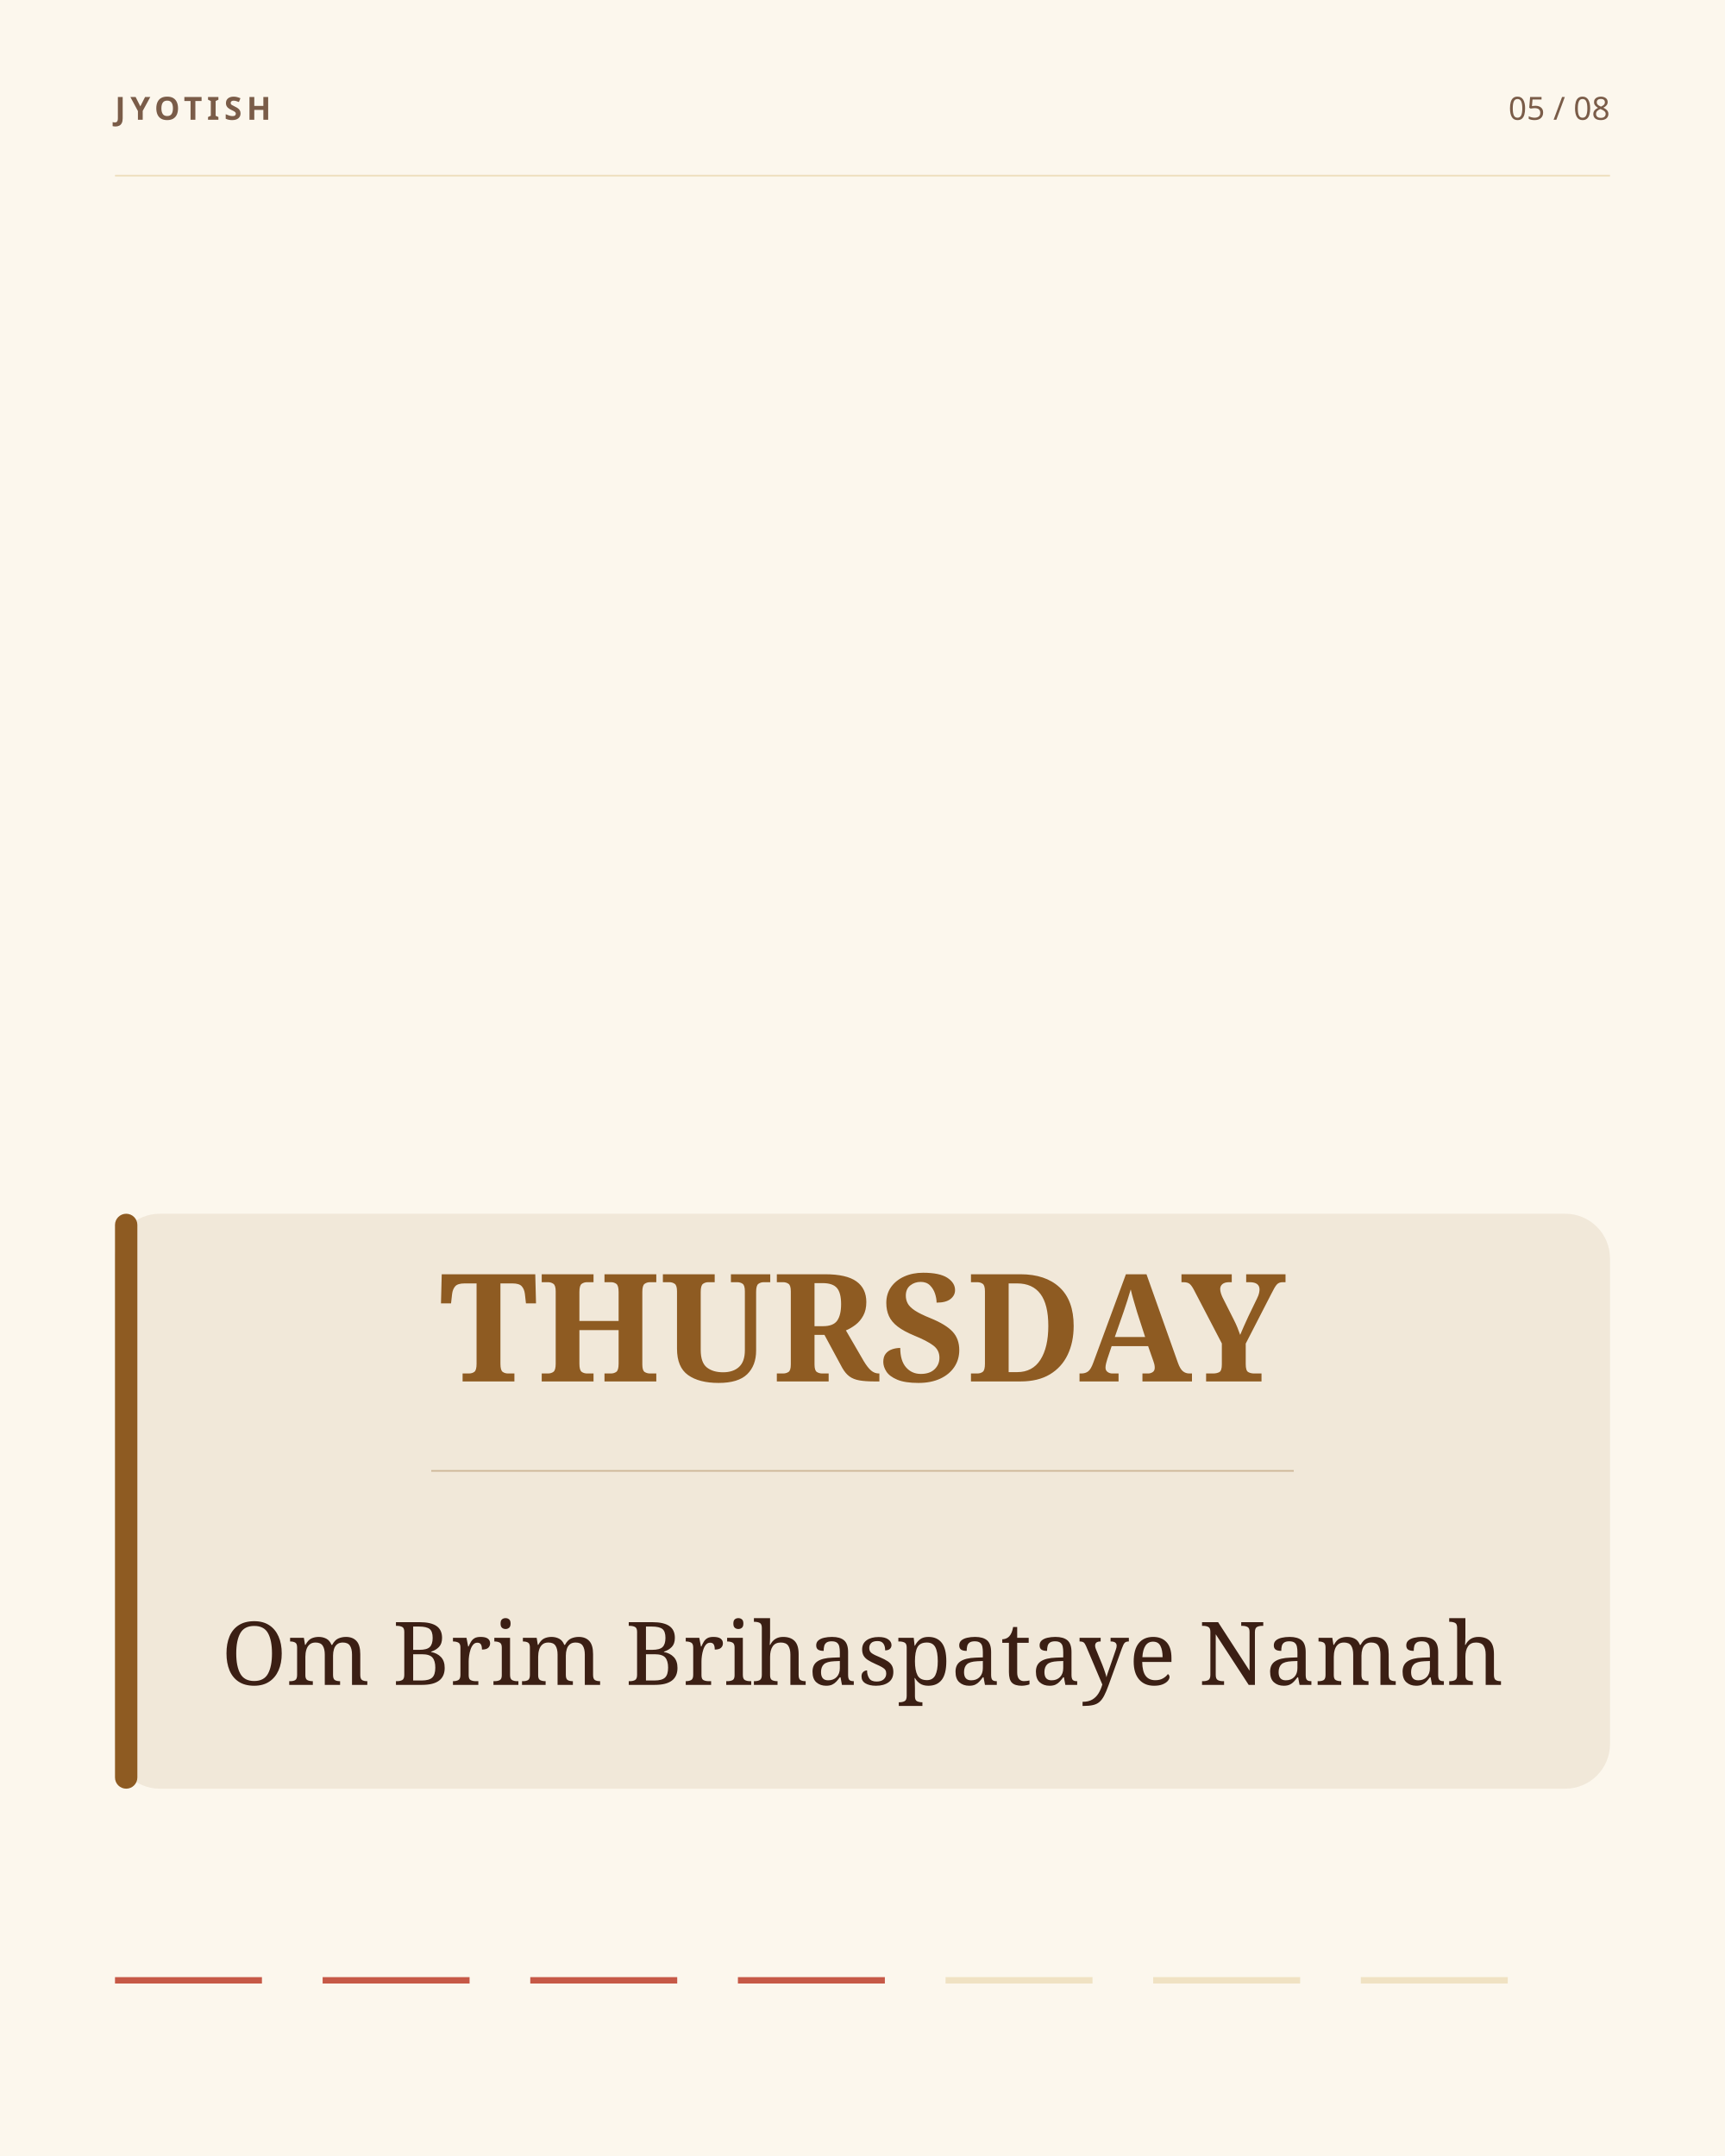
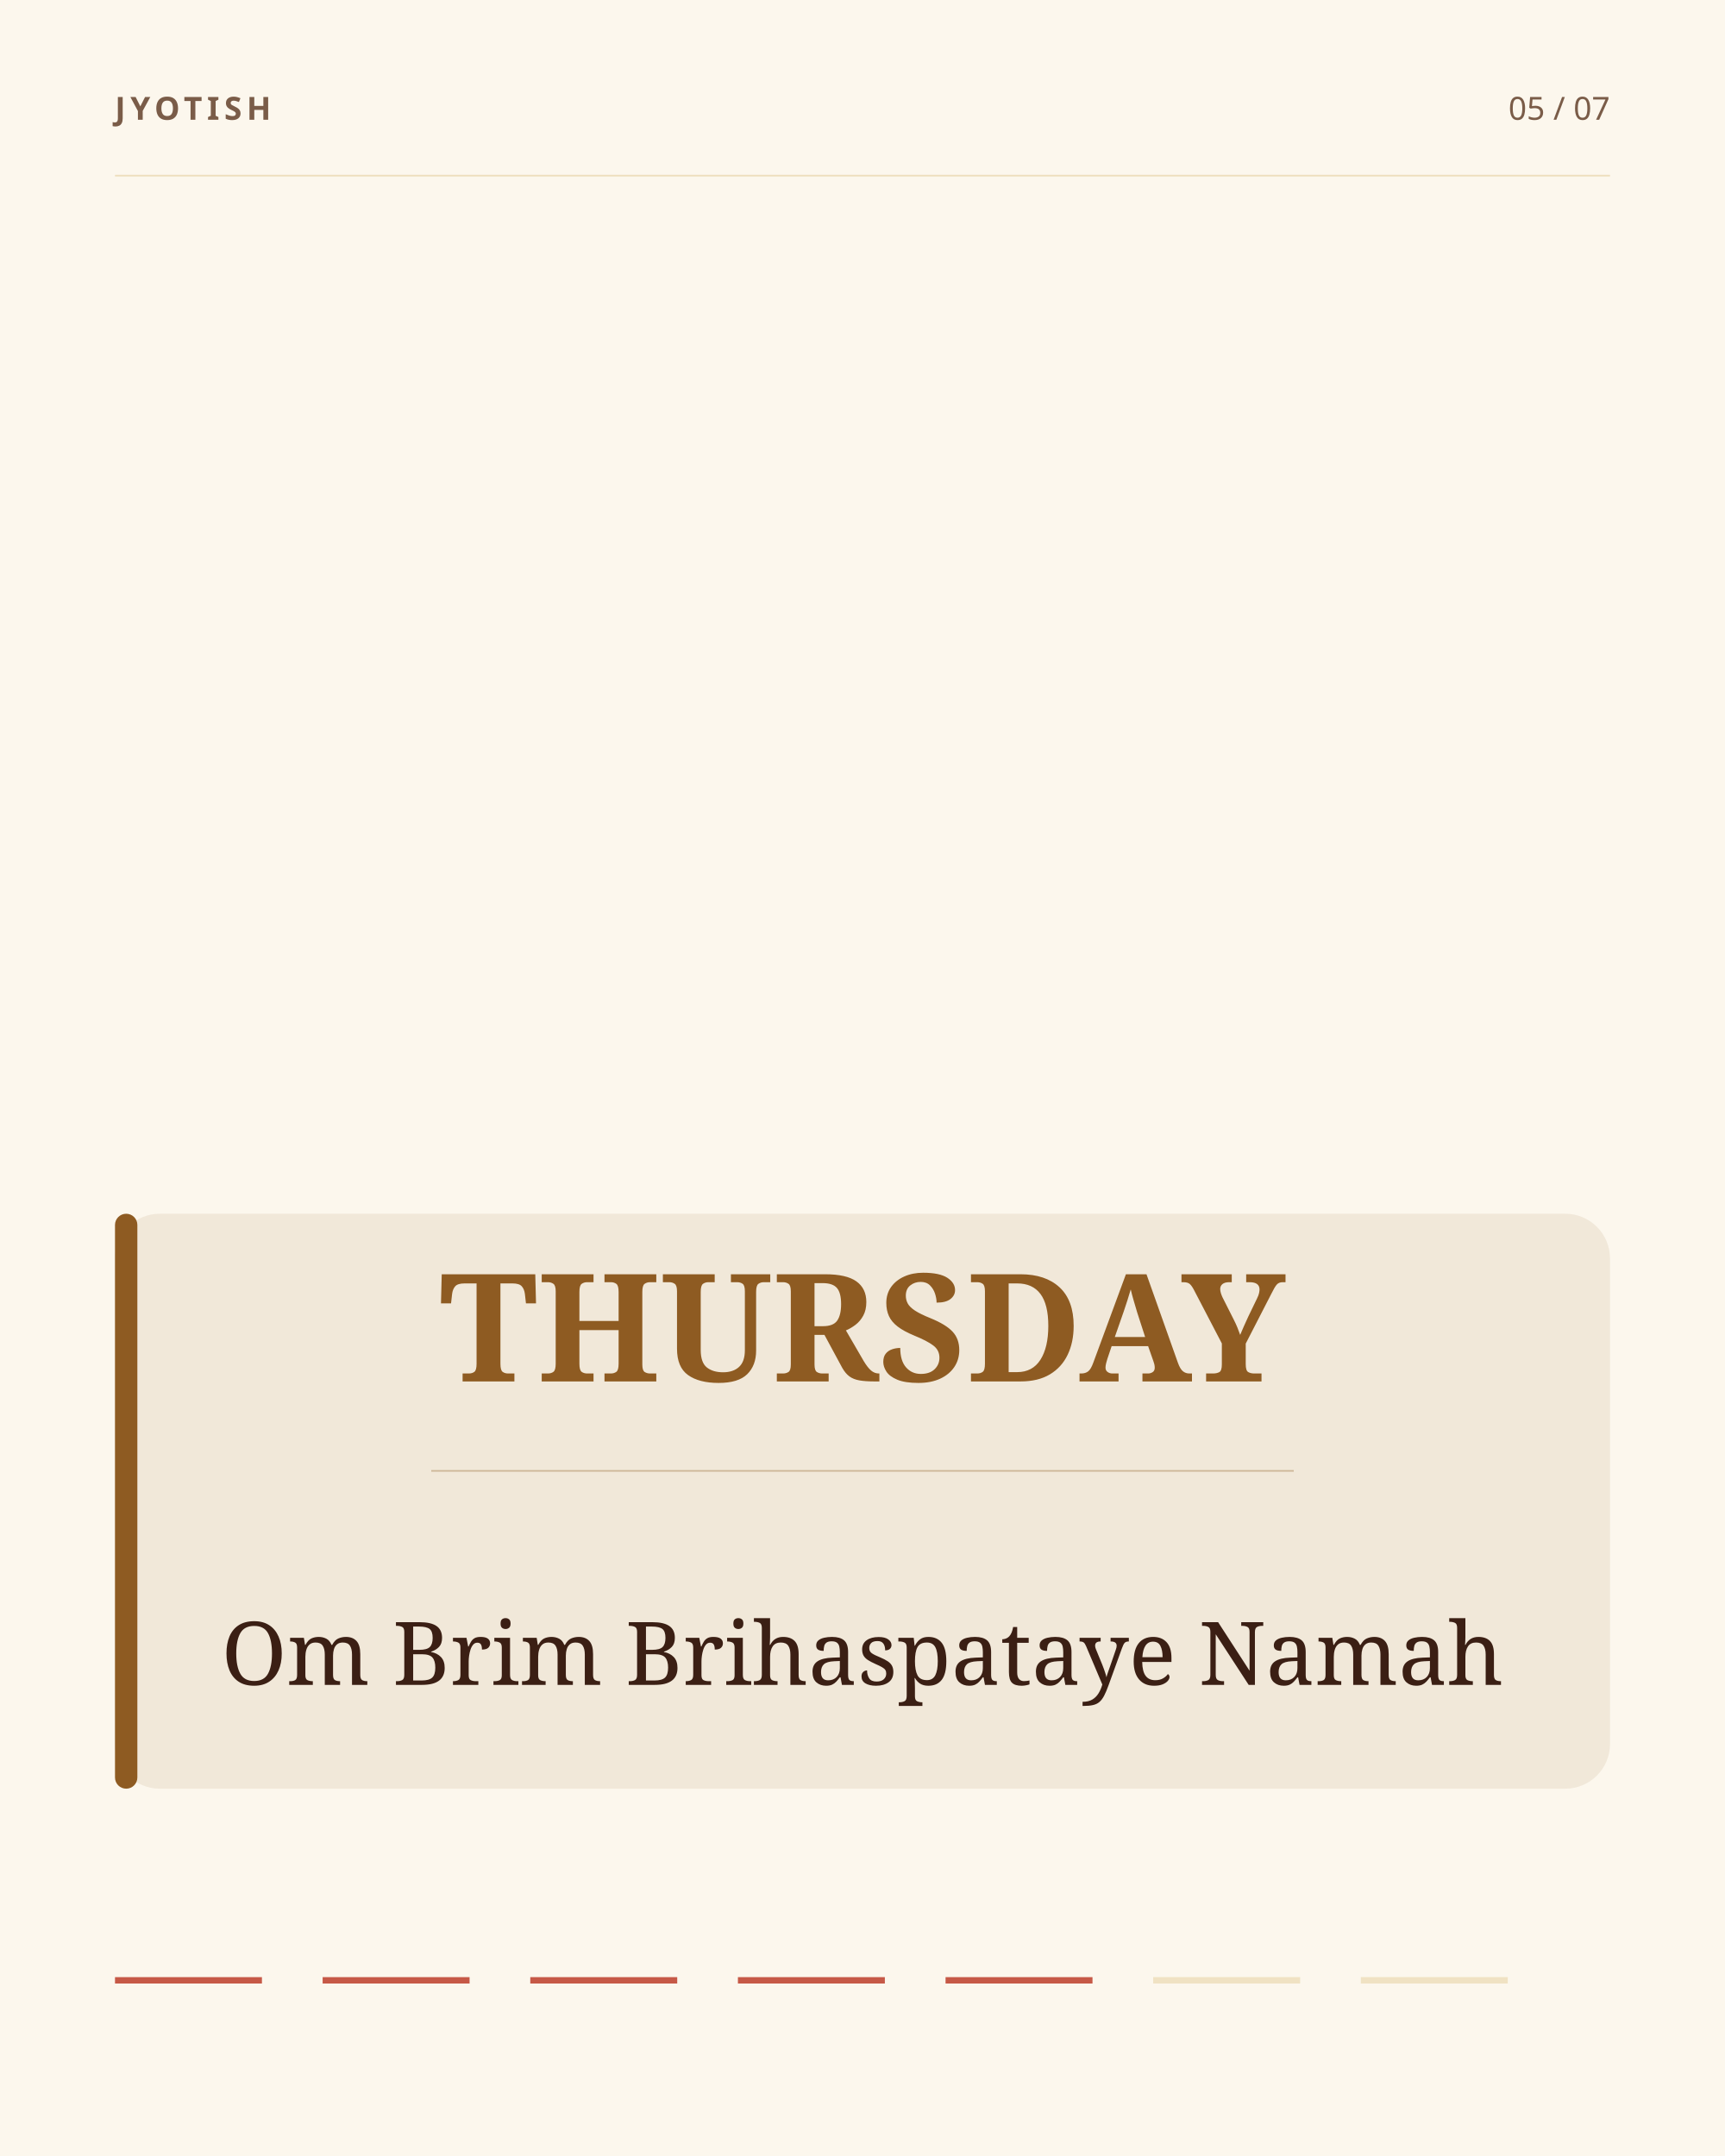
<svg xmlns="http://www.w3.org/2000/svg" width="1080" height="1350" viewBox="0 0 1080 1350">
  <defs>
    <style>
  @font-face{font-family:FrauncesLocal;src:url('../../brand/fonts/Fraunces-Regular.ttf') format('truetype');font-weight:400}
  @font-face{font-family:FrauncesLocal;src:url('../../brand/fonts/Fraunces-Bold.ttf') format('truetype');font-weight:700}
  @font-face{font-family:InterLocal;src:url('../../brand/fonts/Inter-Regular.ttf') format('truetype');font-weight:400}
  @font-face{font-family:InterLocal;src:url('../../brand/fonts/Inter-SemiBold.ttf') format('truetype');font-weight:600}
  @font-face{font-family:InterLocal;src:url('../../brand/fonts/Inter-Bold.ttf') format('truetype');font-weight:700}
  .serif{font-family:FrauncesLocal,serif}
  .sans{font-family:InterLocal,sans-serif}
</style>
  </defs>
  <rect width="1080" height="1350" fill="#FCF7ED" />
  <text x="72" y="75" class="sans" font-size="20" font-weight="700" letter-spacing="3" fill="#7A5C48">JYOTISH</text>
-   <text x="1008" y="75" text-anchor="end" class="sans" font-size="20" fill="#7A5C48">05 / 08</text>
+   <text x="1008" y="75" text-anchor="end" class="sans" font-size="20" fill="#7A5C48">05 / 07</text>
  <line x1="72" y1="110" x2="1008" y2="110" stroke="#B8860B" stroke-opacity=".22" />
  <rect x="72" y="760" width="936" height="360" rx="28" fill="#8E5B22" opacity=".10" />
  <rect x="72" y="760" width="14" height="360" rx="7" fill="#8E5B22" />
  <text x="540" y="865" text-anchor="middle" class="serif" font-size="94" font-weight="700" fill="#8E5B22">THURSDAY</text>
  <line x1="270" y1="921" x2="810" y2="921" stroke="#8E5B22" stroke-opacity=".35" />
  <text x="540" y="1055" text-anchor="middle" class="serif" font-size="55" fill="#3B1F14">
    <tspan x="540" dy="0">Om Brim Brihaspataye Namah</tspan>
  </text>
  <line x1="72" y1="1240" x2="164" y2="1240" stroke="#B9331F" stroke-opacity=".8" stroke-width="4" />
  <line x1="202" y1="1240" x2="294" y2="1240" stroke="#B9331F" stroke-opacity=".8" stroke-width="4" />
  <line x1="332" y1="1240" x2="424" y2="1240" stroke="#B9331F" stroke-opacity=".8" stroke-width="4" />
  <line x1="462" y1="1240" x2="554" y2="1240" stroke="#B9331F" stroke-opacity=".8" stroke-width="4" />
-   <line x1="592" y1="1240" x2="684" y2="1240" stroke="#B8860B" stroke-opacity=".18" stroke-width="4" />
+   <line x1="592" y1="1240" x2="684" y2="1240" stroke="#B9331F" stroke-opacity=".8" stroke-width="4" />
  <line x1="722" y1="1240" x2="814" y2="1240" stroke="#B8860B" stroke-opacity=".18" stroke-width="4" />
  <line x1="852" y1="1240" x2="944" y2="1240" stroke="#B8860B" stroke-opacity=".18" stroke-width="4" />
</svg>
